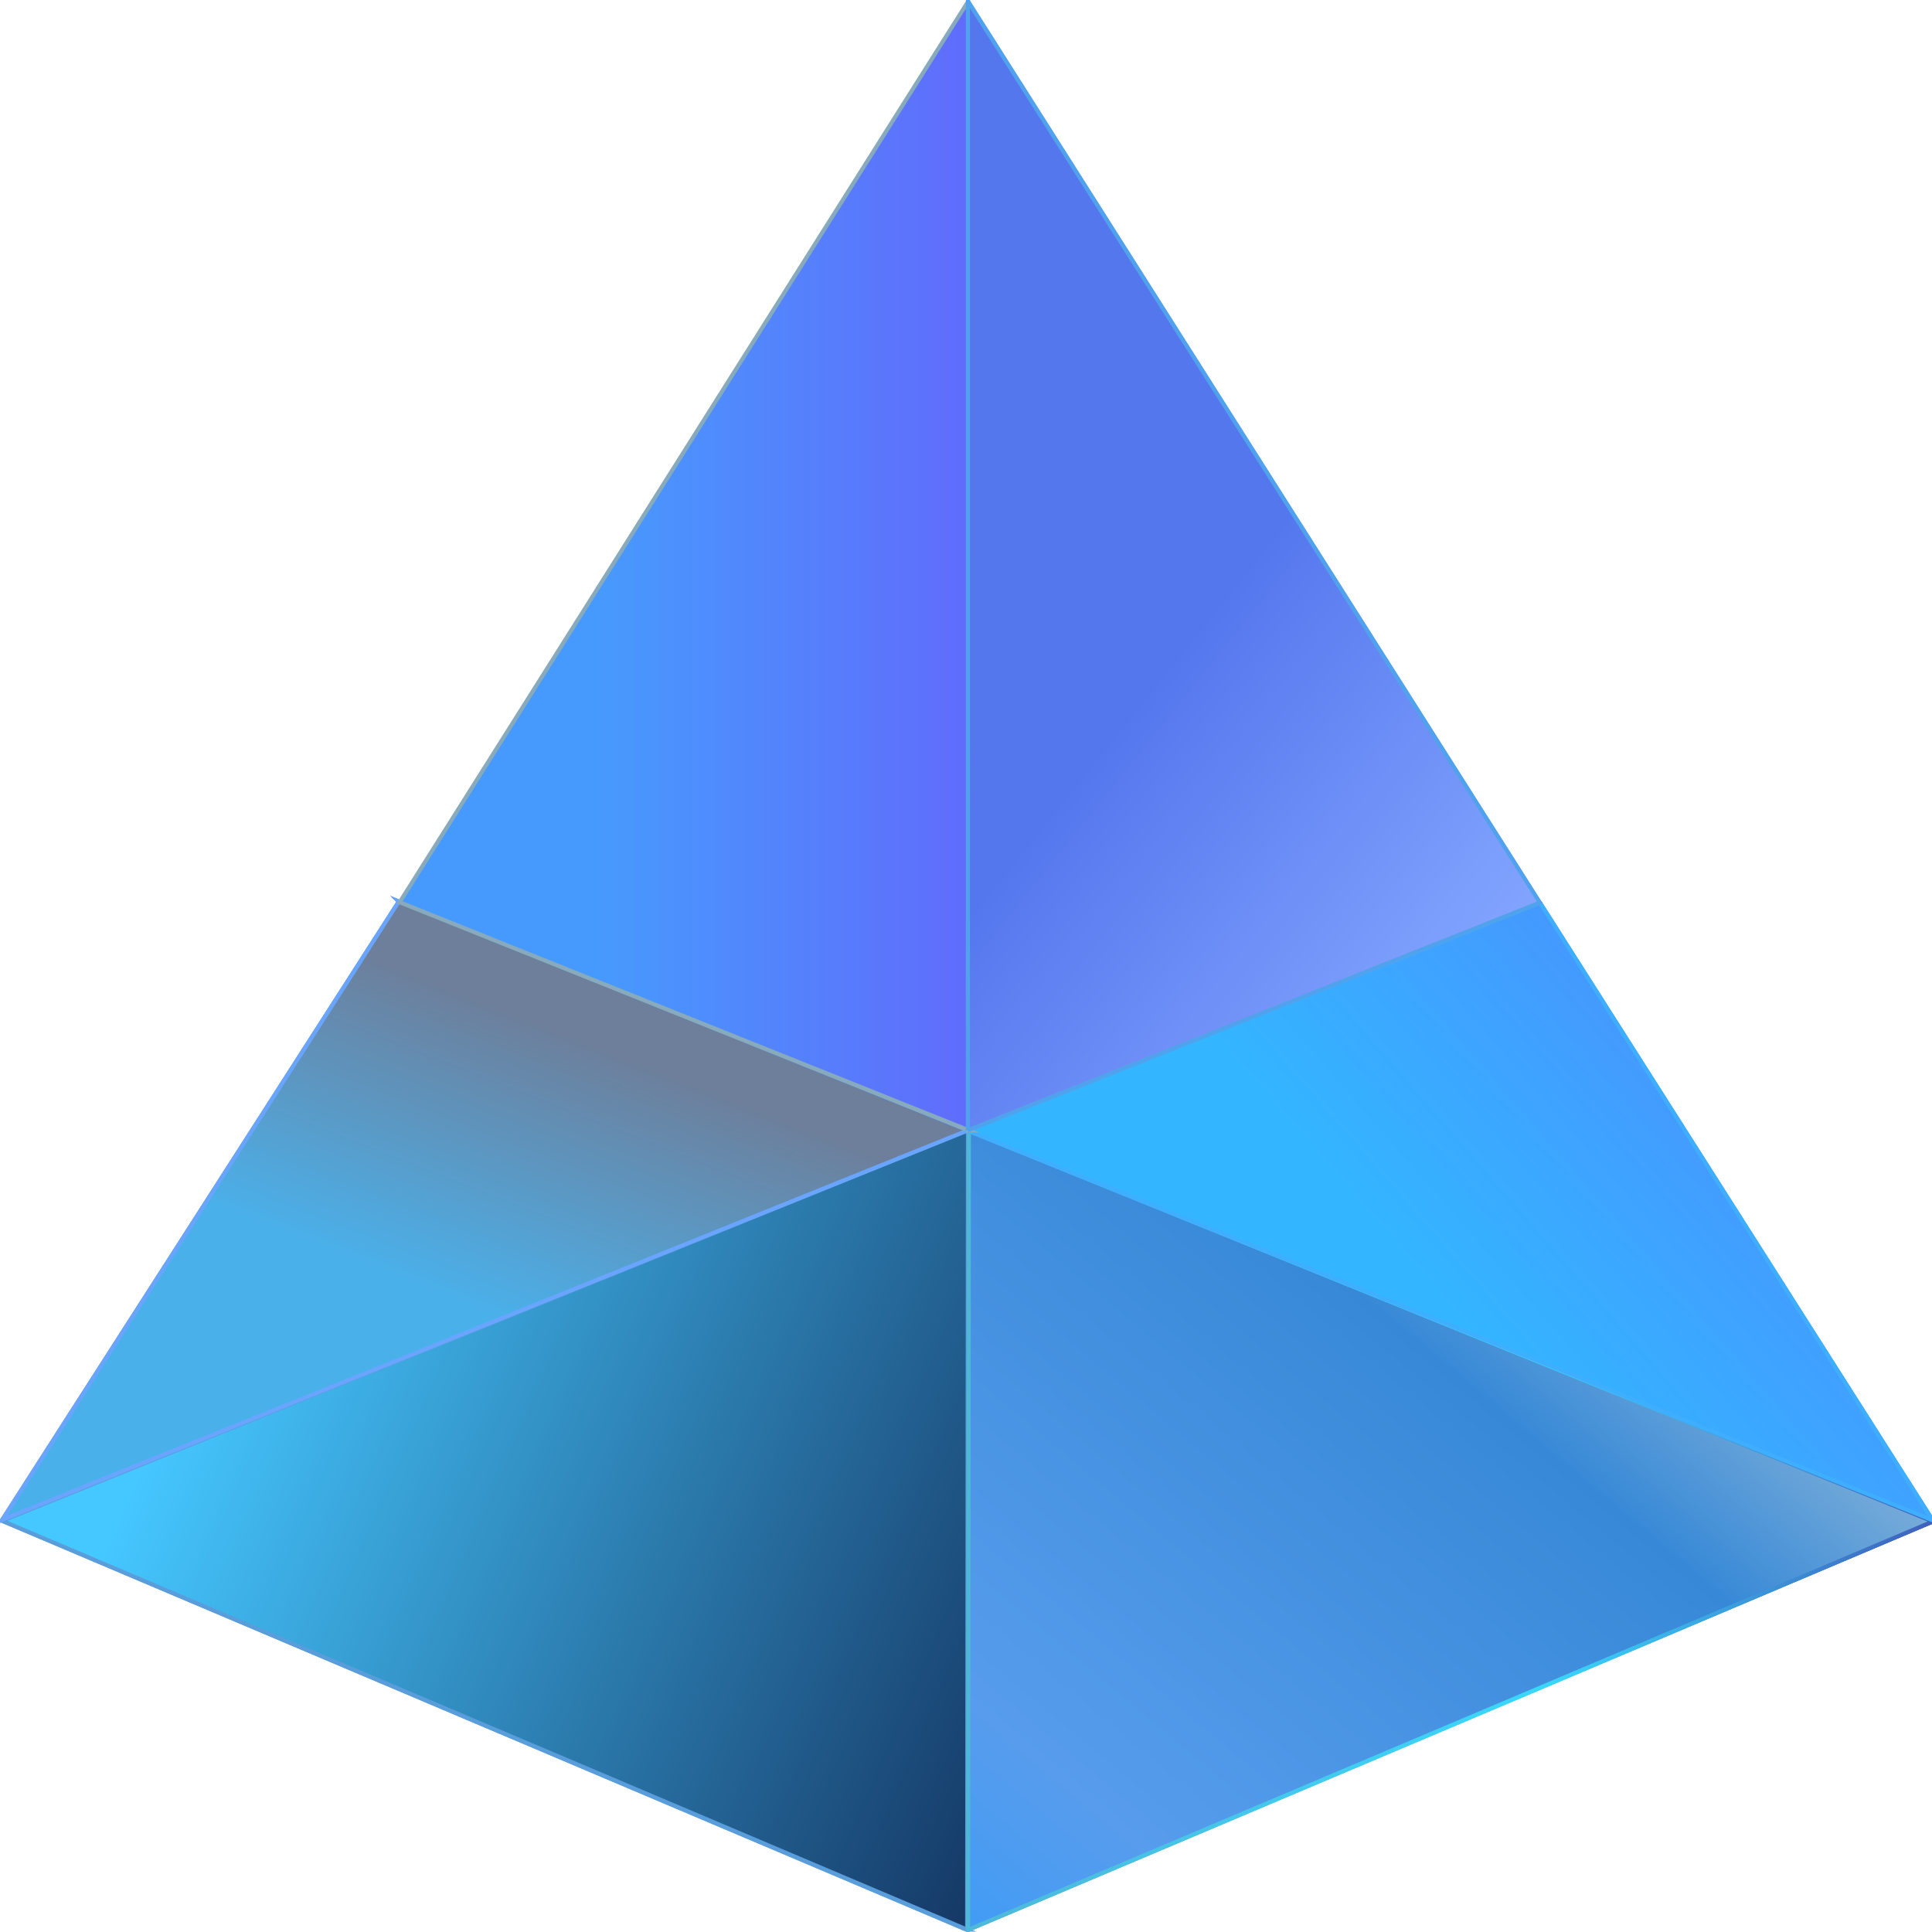
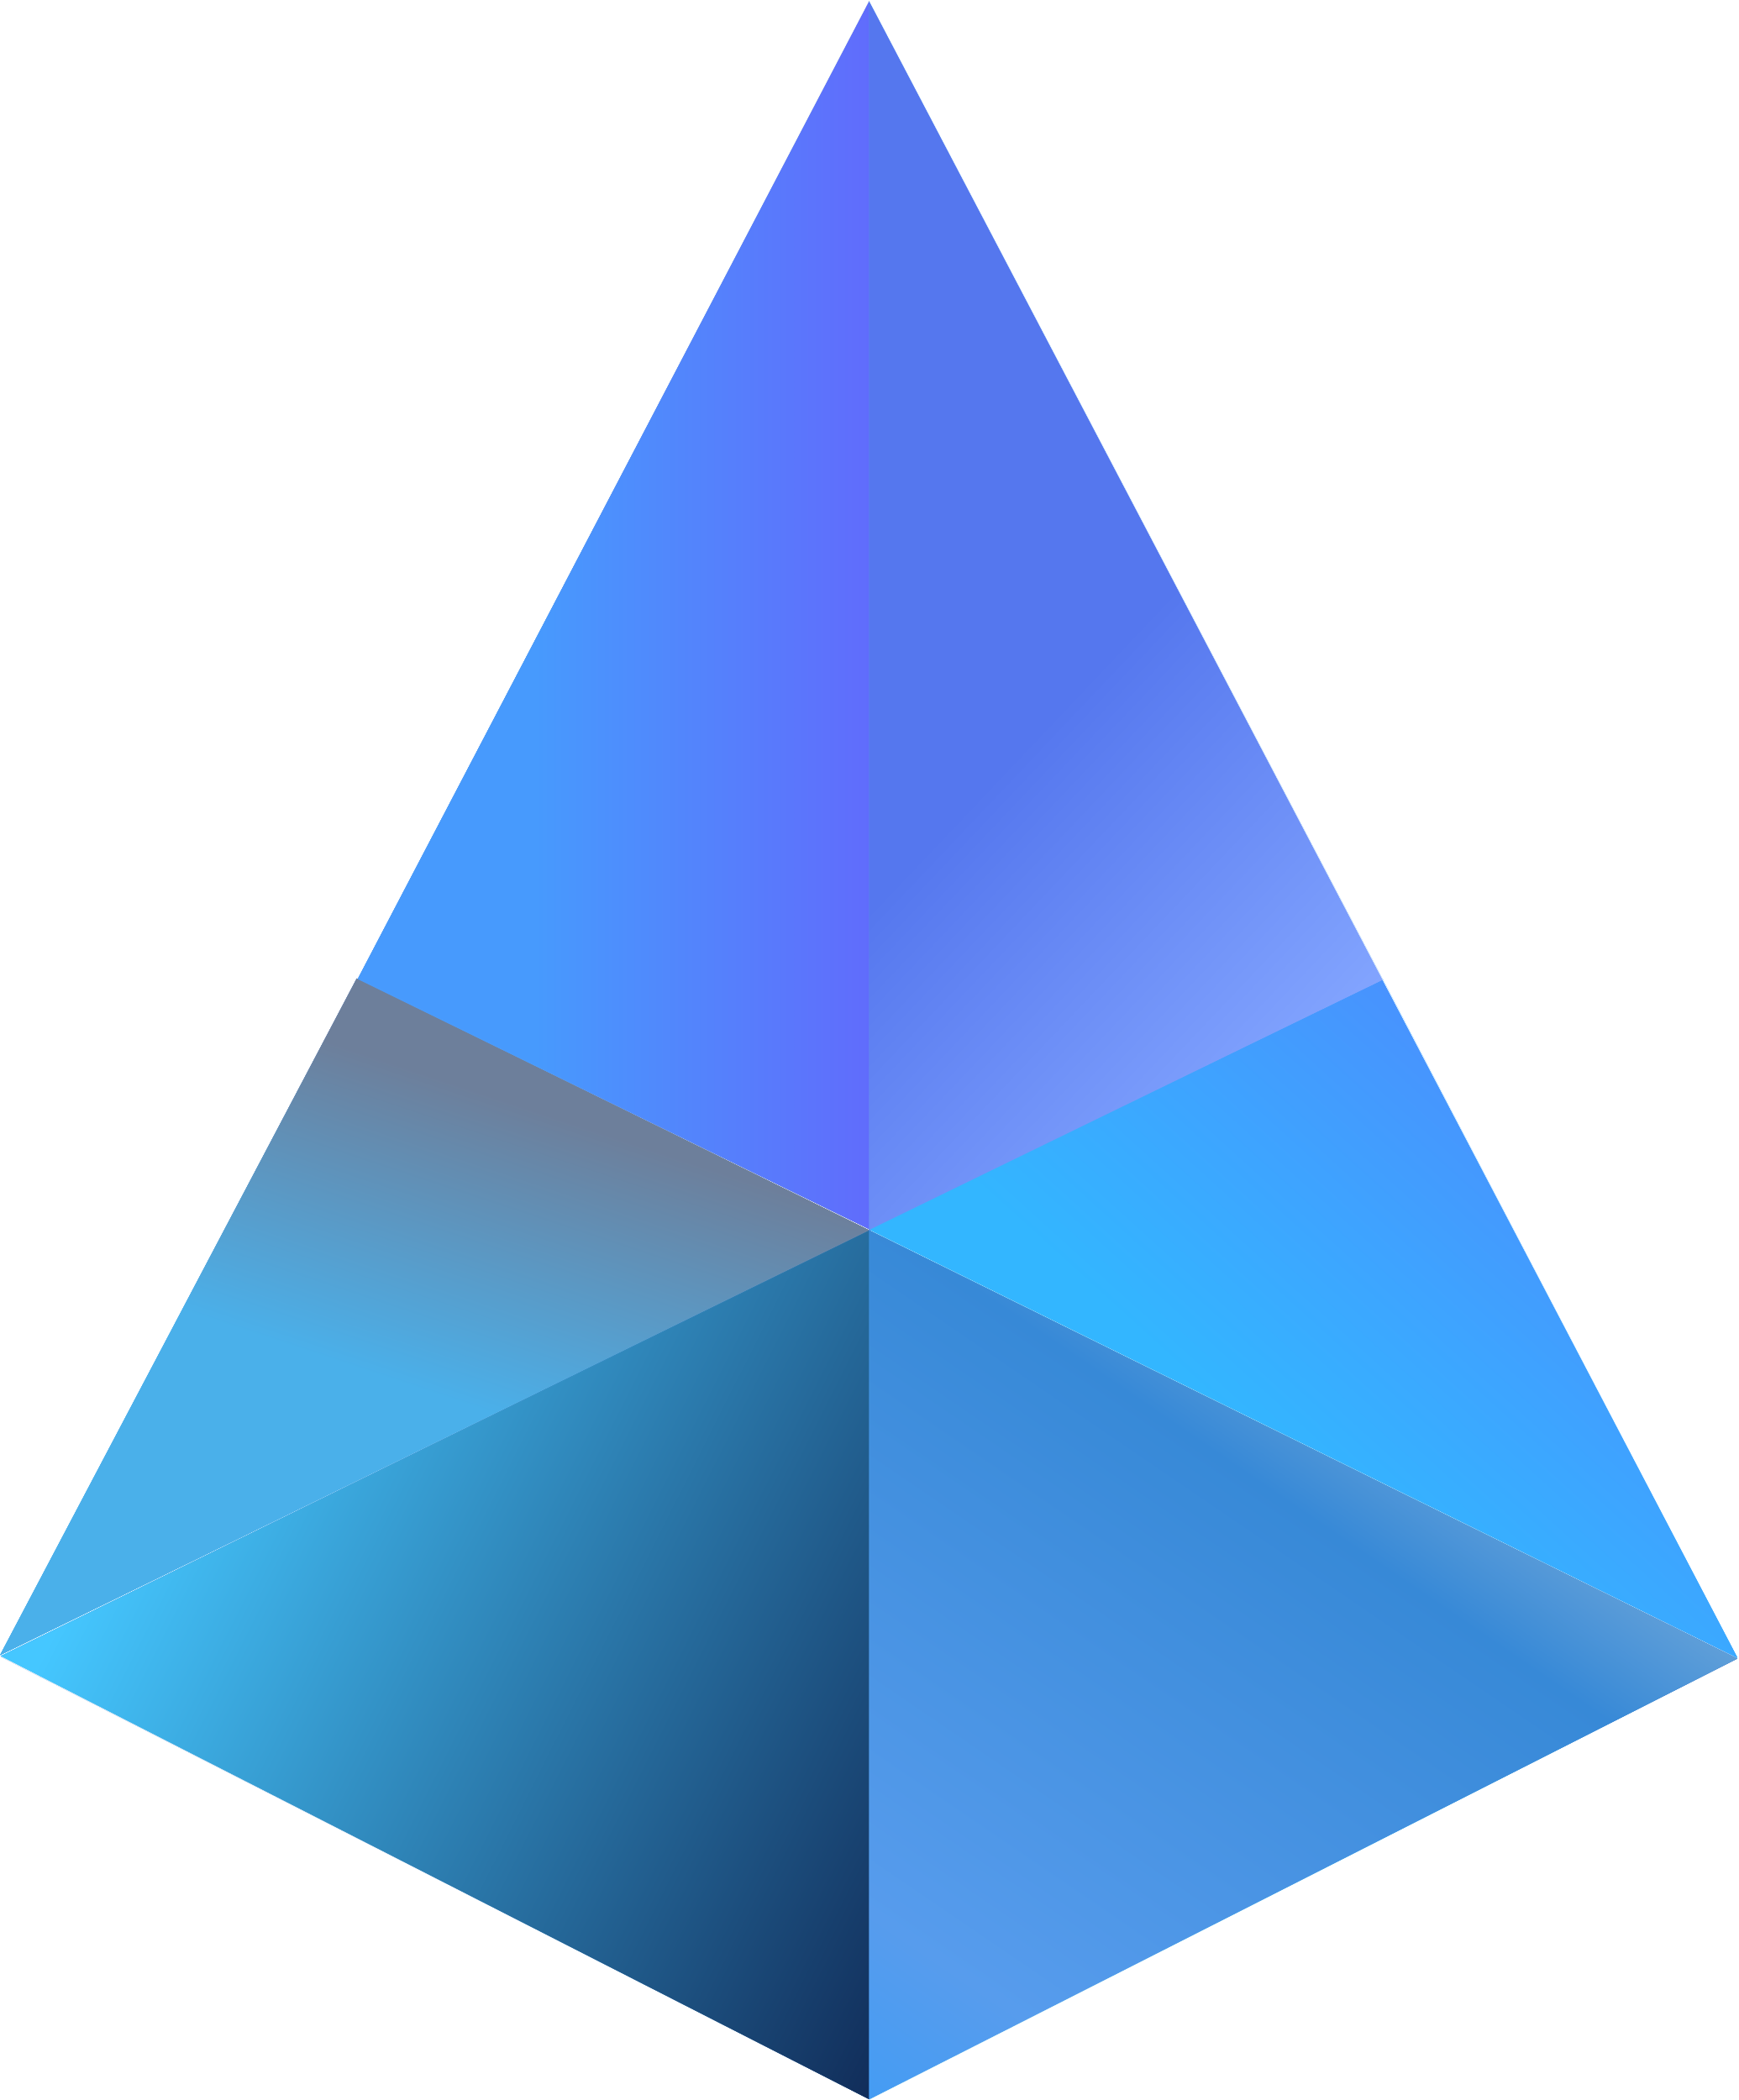
- <svg xmlns="http://www.w3.org/2000/svg" width="24" height="24" viewBox="0 0 24 24" fill="none">
-   <path d="M12.014 23.974.027 18.891l11.987-4.846v9.929Z" fill="url(#a)" />
-   <path d="M12.005 23.97.027 18.892l12.046-4.85-.049 9.931-.02-.003Z" stroke="#5A9DDB" stroke-width=".05" stroke-miterlimit="10" />
-   <path d="M12.024 14.045 24.011 18.9l-11.987 5.074v-9.929Z" fill="url(#b)" />
-   <path d="M12.024 14.045 24.011 18.9l-11.985 5.073.01-9.928h-.012Z" stroke="url(#c)" stroke-width=".05" stroke-miterlimit="10" />
-   <path d="m19.128 11.214 4.883 7.674-11.987-4.849 7.104-2.825Z" fill="url(#d)" />
-   <path d="m19.133 11.22 4.876 7.667-11.985-4.841 7.104-2.832.005.006Z" stroke="#3FAEFF" stroke-width=".05" stroke-miterlimit="10" />
-   <path d="m4.953 11.198 7.062 2.85L.027 18.88l4.926-7.68Z" fill="url(#e)" />
-   <path d="m4.953 11.198 7.07 2.843L.028 18.879l4.926-7.68Z" stroke="#69A5FF" stroke-width=".05" stroke-miterlimit="10" />
-   <path d="M12.015 14.04V.011l-7.05 11.202 7.075 2.825h-.025Z" fill="url(#f)" />
-   <path d="M12.024 14.04V.011l7.104 11.2-7.104 2.827Z" fill="url(#g)" />
-   <path d="M12.014 23.974.027 18.891l11.987-4.846v9.929Z" fill="url(#h)" />
-   <path d="M12.005 23.97.028 18.89l12.045-4.848-.049 9.93-.019-.003Z" stroke="#5A9DDB" stroke-width=".05" stroke-miterlimit="10" />
-   <path d="M12.024 14.045 24.011 18.9l-11.987 5.074v-9.929Z" fill="url(#i)" />
-   <path d="M12.024 14.045 24.011 18.9l-11.985 5.073.01-9.928h-.012Z" stroke="url(#j)" stroke-width=".05" stroke-miterlimit="10" />
-   <path d="m19.128 11.214 4.883 7.674-11.987-4.849 7.104-2.825Z" fill="url(#k)" />
-   <path d="m19.133 11.22 4.876 7.667-11.985-4.841 7.104-2.832.005.006Z" stroke="#3FAEFF" stroke-width=".05" stroke-miterlimit="10" />
-   <path d="m4.953 11.198 7.062 2.85-11.973 4.82 4.91-7.67Z" fill="url(#l)" />
-   <path d="m4.953 11.198 7.07 2.843L.028 18.879l4.926-7.68Z" stroke="#69A5FF" stroke-width=".05" stroke-miterlimit="10" />
-   <path d="M12.015 14.04V.011l-7.05 11.202 7.075 2.825h-.025Z" fill="url(#m)" />
-   <path d="M12.024 14.04V.011l7.104 11.2-7.104 2.827Z" fill="url(#n)" />
-   <path d="M12.024 14.043 12.026.018l7.102 11.195-7.116 2.826.011.004Z" stroke="#51A2ED" stroke-width=".05" stroke-miterlimit="10" />
-   <path d="M12.014 23.974.027 18.891l11.987-4.846v9.929Z" fill="url(#o)" />
-   <path d="M12.014 23.97.027 18.892l11.997-4.85-.01 9.922v.006Z" stroke="#5A9DDB" stroke-width=".05" stroke-miterlimit="10" />
-   <path d="M12.024 14.045 24.011 18.9l-11.987 5.074v-9.929Z" fill="url(#p)" />
-   <path d="M12.024 14.045 24.011 18.9l-11.985 5.073.01-9.928h-.012Z" stroke="url(#q)" stroke-width=".05" stroke-miterlimit="10" />
-   <path d="m19.128 11.214 4.883 7.674-11.987-4.849 7.104-2.825Z" fill="url(#r)" />
-   <path d="m19.14 11.228 4.87 7.659-11.986-4.841 7.104-2.832.005.006.007.008Z" stroke="#3FAEFF" stroke-width=".05" stroke-miterlimit="10" />
-   <path d="m4.953 11.198 7.062 2.85L.027 18.892l4.926-7.694Z" fill="url(#s)" />
-   <path d="m4.953 11.198 7.07 2.843L.028 18.879l4.926-7.68Z" stroke="#69A5FF" stroke-width=".05" stroke-miterlimit="10" />
-   <path d="M12.015 14.04V.011l-7.05 11.202 7.075 2.825h-.025Z" fill="url(#t)" />
-   <path d="M12.024 14.043 12.026.018l-7.062 11.19 7.076 2.835h-.016Z" stroke="#88AABD" stroke-width=".05" stroke-miterlimit="10" />
-   <path d="M12.024 14.04V.011l7.104 11.2-7.104 2.827Z" fill="url(#u)" />
-   <path d="M12.024 14.043V.015l7.104 11.197-7.104 2.828v.003Z" stroke="#51A2ED" stroke-width=".05" stroke-miterlimit="10" />
+ <svg xmlns="http://www.w3.org/2000/svg" width="1801" height="2176" viewBox="0 0 1801 2176" fill="none">
+   <path d="M900.48 2175.2.885 1715.89 900.48 1274.7v900.5Z" fill="url(#a)" />
+   <path d="M900.48 2175.2.885 1716.8l900.501-442.1v900.5h-.906Z" stroke="#5A9DDB" stroke-width=".05" stroke-miterlimit="10" />
+   <path d="M900.405 1274.7 1800 1718.61 900.405 2175.2v-900.5Z" fill="url(#b)" />
+   <path d="M900.405 1274.7 1800 1718.61 901.311 2175.2v-900.5h-.906Z" stroke="url(#c)" stroke-width=".05" stroke-miterlimit="10" />
+   <path d="m1432.19 1015.63 367.81 702.1-899.595-443.91 531.785-258.19Z" fill="url(#d)" />
+   <path d="m1433.1 1015.52 366.9 702.1-899.595-443 531.785-260.01.91.91Z" stroke="#3FAEFF" stroke-width=".05" stroke-miterlimit="10" />
+   <path d="m369.622 1013.88 530.878 260.9L0 1715.07l369.622-701.19Z" fill="url(#e)" />
+   <path d="m369.601 1013.88 531.785 260-900.5 442.1 368.715-702.1Z" stroke="#69A5FF" stroke-width=".05" stroke-miterlimit="10" />
+   <path d="M900.54 1274.5V1.66L370.568 1014.5l531.784 260h-1.812Z" fill="url(#f)" />
+   <path d="M900.504 1274.67V.922L371.438 1013.76l530.878 260.91h-1.812Z" stroke="#88AABD" stroke-width=".05" stroke-miterlimit="10" />
+   <path d="M900.405 1274.5V1.66L1432.19 1015.4l-531.785 259.1Z" fill="url(#g)" />
+   <path d="M900.405 1274.67V.922L1433.1 1015.57l-532.695 258.19v.91Z" stroke="#51A2ED" stroke-width=".05" stroke-miterlimit="10" />
+   <path d="M900.48 2175.2.885 1715.89 900.48 1274.7v900.5Z" fill="url(#h)" />
+   <path d="M900.48 2175.2.885 1716.8l900.501-442.1v900.5h-.906Z" stroke="#5A9DDB" stroke-width=".05" stroke-miterlimit="10" />
+   <path d="M900.405 1274.7 1800 1718.61 900.405 2175.2v-900.5Z" fill="url(#i)" />
+   <path d="M900.405 1274.7 1800 1718.61 901.311 2175.2v-900.5h-.906Z" stroke="url(#j)" stroke-width=".05" stroke-miterlimit="10" />
+   <path d="m1432.19 1015.63 367.81 702.1-899.595-443.91 531.785-258.19Z" fill="url(#k)" />
+   <path d="m1433.1 1015.52 366.9 702.1-899.595-443 531.785-260.01.91.91Z" stroke="#3FAEFF" stroke-width=".05" stroke-miterlimit="10" />
+   <path d="m369.622 1013.88 530.878 260.9L0 1715.07l369.622-701.19Z" fill="url(#l)" />
+   <path d="m369.601 1013.88 531.785 260-900.5 442.1 368.715-702.1Z" stroke="#69A5FF" stroke-width=".05" stroke-miterlimit="10" />
+   <path d="M900.54 1274.5V1.66L370.568 1014.5l531.784 260h-1.812Z" fill="url(#m)" />
+   <path d="M900.504 1274.67V.922L371.438 1013.76l530.878 260.91h-1.812Z" stroke="#88AABD" stroke-width=".05" stroke-miterlimit="10" />
+   <path d="M900.405 1274.5V1.66L1432.19 1015.4l-531.785 259.1Z" fill="url(#n)" />
+   <path d="M900.405 1274.67V.922L1433.1 1015.57l-532.695 258.19v.91Z" stroke="#51A2ED" stroke-width=".05" stroke-miterlimit="10" />
+   <path d="M900.48 2175.2.885 1715.89 900.48 1274.7v900.5Z" fill="url(#o)" />
+   <path d="M900.48 2175.2.885 1716.8l900.501-442.1v900.5h-.906Z" stroke="#5A9DDB" stroke-width=".05" stroke-miterlimit="10" />
+   <path d="M900.405 1274.7 1800 1718.61 900.405 2175.2v-900.5Z" fill="url(#p)" />
+   <path d="M900.405 1274.7 1800 1718.61 901.311 2175.2v-900.5h-.906Z" stroke="url(#q)" stroke-width=".05" stroke-miterlimit="10" />
+   <path d="m1432.19 1015.63 367.81 702.1-899.595-443.91 531.785-258.19Z" fill="url(#r)" />
+   <path d="m1433.1 1015.52 366.9 702.1-899.595-443 531.785-260.01.91.91Z" stroke="#3FAEFF" stroke-width=".05" stroke-miterlimit="10" />
+   <path d="m369.622 1013.88 530.878 260.9L0 1715.07l369.622-701.19Z" fill="url(#s)" />
+   <path d="m369.601 1013.88 531.785 260-900.5 442.1 368.715-702.1Z" stroke="#69A5FF" stroke-width=".05" stroke-miterlimit="10" />
+   <path d="M900.54 1274.5V1.66L370.568 1014.5l531.784 260h-1.812Z" fill="url(#t)" />
+   <path d="M900.504 1274.67V.922L371.438 1013.76l530.878 260.91h-1.812Z" stroke="#88AABD" stroke-width=".05" stroke-miterlimit="10" />
+   <path d="M900.405 1274.5V1.66L1432.19 1015.4l-531.785 259.1Z" fill="url(#u)" />
+   <path d="M900.405 1274.67V.922L1433.1 1015.57l-532.695 258.19v.91Z" stroke="#51A2ED" stroke-width=".05" stroke-miterlimit="10" />
+   <path d="M900.48 2175.2.885 1715.89 900.48 1274.7v900.5Z" fill="url(#v)" />
+   <path d="M900.48 2175.2.885 1716.8l900.501-442.1v900.5h-.906Z" stroke="#5A9DDB" stroke-width=".05" stroke-miterlimit="10" />
+   <path d="M900.405 1274.7 1800 1718.61 900.405 2175.2v-900.5Z" fill="url(#w)" />
+   <path d="M900.405 1274.7 1800 1718.61 901.311 2175.2v-900.5h-.906Z" stroke="url(#x)" stroke-width=".05" stroke-miterlimit="10" />
+   <path d="m1432.19 1015.63 367.81 702.1-899.595-443.91 531.785-258.19Z" fill="url(#y)" />
+   <path d="m1433.1 1015.52 366.9 702.1-899.595-443 531.785-260.01.91.91Z" stroke="#3FAEFF" stroke-width=".05" stroke-miterlimit="10" />
+   <path d="m369.622 1013.88 530.878 260.9L0 1715.07l369.622-701.19Z" fill="url(#z)" />
+   <path d="m369.601 1013.88 531.785 260-900.5 442.1 368.715-702.1Z" stroke="#69A5FF" stroke-width=".05" stroke-miterlimit="10" />
+   <path d="M900.54 1274.5V1.66L370.568 1014.5l531.784 260h-1.812Z" fill="url(#A)" />
+   <path d="M900.504 1274.67V.922L371.438 1013.76l530.878 260.91h-1.812Z" stroke="#88AABD" stroke-width=".05" stroke-miterlimit="10" />
+   <path d="M900.405 1274.5V1.66L1432.19 1015.4l-531.785 259.1Z" fill="url(#B)" />
+   <path d="M900.405 1274.67V.922L1433.1 1015.57l-532.695 258.19v.91Z" stroke="#51A2ED" stroke-width=".05" stroke-miterlimit="10" />
  <defs>
-     <linearGradient id="a" x1="2.621" y1="16.213" x2="14.874" y2="21.529" gradientUnits="userSpaceOnUse">
+     <linearGradient id="a" x1="195.662" y1="1413.31" x2="1115.19" y2="1876.24" gradientUnits="userSpaceOnUse">
      <stop stop-color="#45C7FF" />
      <stop offset="1" stop-color="#0E2450" />
    </linearGradient>
-     <linearGradient id="b" x1="11.971" y1="24.74" x2="20.916" y2="14.048" gradientUnits="userSpaceOnUse">
+     <linearGradient id="b" x1="893.158" y1="2264.89" x2="1561.74" y2="1285.57" gradientUnits="userSpaceOnUse">
      <stop stop-color="#3B9CF7" />
      <stop offset=".2" stop-color="#579CED" />
      <stop offset=".703" stop-color="#3789D7" />
      <stop offset="1" stop-color="#A5C4DA" />
    </linearGradient>
-     <linearGradient id="c" x1="12.036" y1="-82.975" x2="24.011" y2="-82.975" gradientUnits="userSpaceOnUse">
+     <linearGradient id="c" x1="901.311" y1="-7869.82" x2="1800.91" y2="-7869.82" gradientUnits="userSpaceOnUse">
      <stop stop-color="#4FB8D9" />
      <stop offset=".6" stop-color="#39D8FB" />
      <stop offset="1" stop-color="#3F5FBC" />
    </linearGradient>
-     <linearGradient id="d" x1="17.246" y1="15.615" x2="26.63" y2="7.455" gradientUnits="userSpaceOnUse">
+     <linearGradient id="d" x1="1289.96" y1="1482.19" x2="1992.06" y2="707.615" gradientUnits="userSpaceOnUse">
      <stop stop-color="#33B6FF" />
      <stop offset="1" stop-color="#6562FD" />
    </linearGradient>
-     <linearGradient id="e" x1="6.078" y1="16.319" x2="7.393" y2="12.968" gradientUnits="userSpaceOnUse">
+     <linearGradient id="e" x1="454.78" y1="1446.91" x2="553.527" y2="1149.77" gradientUnits="userSpaceOnUse">
      <stop stop-color="#4AB0EA" />
      <stop offset="1" stop-color="#6D7F9B" />
    </linearGradient>
-     <linearGradient id="f" x1="13.642" y1="7.183" x2="7.419" y2="7.183" gradientUnits="userSpaceOnUse">
+     <linearGradient id="f" x1="1021.94" y1="637.627" x2="555.378" y2="637.627" gradientUnits="userSpaceOnUse">
      <stop stop-color="#695CFB" />
      <stop offset="1" stop-color="#479AFD" />
    </linearGradient>
-     <linearGradient id="g" x1="14.029" y1="8.855" x2="18.426" y2="12.376" gradientUnits="userSpaceOnUse">
+     <linearGradient id="g" x1="1051.7" y1="784.389" x2="1381.46" y2="1096.94" gradientUnits="userSpaceOnUse">
      <stop stop-color="#57E" />
      <stop offset="1" stop-color="#84A6FF" />
    </linearGradient>
-     <linearGradient id="h" x1="2.621" y1="16.213" x2="14.874" y2="21.529" gradientUnits="userSpaceOnUse">
+     <linearGradient id="h" x1="195.662" y1="1413.31" x2="1115.19" y2="1876.24" gradientUnits="userSpaceOnUse">
      <stop stop-color="#45C7FF" />
      <stop offset="1" stop-color="#0E2450" />
    </linearGradient>
-     <linearGradient id="i" x1="11.971" y1="24.74" x2="20.916" y2="14.048" gradientUnits="userSpaceOnUse">
+     <linearGradient id="i" x1="893.158" y1="2264.89" x2="1561.74" y2="1285.57" gradientUnits="userSpaceOnUse">
      <stop stop-color="#3B9CF7" />
      <stop offset=".2" stop-color="#579CED" />
      <stop offset=".703" stop-color="#3789D7" />
      <stop offset="1" stop-color="#A5C4DA" />
    </linearGradient>
-     <linearGradient id="j" x1="12.036" y1="-82.975" x2="24.011" y2="-82.975" gradientUnits="userSpaceOnUse">
+     <linearGradient id="j" x1="901.311" y1="-7869.82" x2="1800.91" y2="-7869.82" gradientUnits="userSpaceOnUse">
      <stop stop-color="#4FB8D9" />
      <stop offset=".6" stop-color="#39D8FB" />
      <stop offset="1" stop-color="#3F5FBC" />
    </linearGradient>
-     <linearGradient id="k" x1="17.246" y1="15.615" x2="26.63" y2="7.455" gradientUnits="userSpaceOnUse">
+     <linearGradient id="k" x1="1289.96" y1="1482.19" x2="1992.06" y2="707.615" gradientUnits="userSpaceOnUse">
      <stop stop-color="#33B6FF" />
      <stop offset="1" stop-color="#6562FD" />
    </linearGradient>
-     <linearGradient id="l" x1="6.078" y1="16.319" x2="7.393" y2="12.968" gradientUnits="userSpaceOnUse">
+     <linearGradient id="l" x1="454.78" y1="1446.91" x2="553.527" y2="1149.77" gradientUnits="userSpaceOnUse">
      <stop stop-color="#4AB0EA" />
      <stop offset="1" stop-color="#6D7F9B" />
    </linearGradient>
-     <linearGradient id="m" x1="13.642" y1="7.183" x2="7.419" y2="7.183" gradientUnits="userSpaceOnUse">
+     <linearGradient id="m" x1="1021.94" y1="637.627" x2="555.378" y2="637.627" gradientUnits="userSpaceOnUse">
      <stop stop-color="#695CFB" />
      <stop offset="1" stop-color="#479AFD" />
    </linearGradient>
-     <linearGradient id="n" x1="14.029" y1="8.855" x2="18.426" y2="12.376" gradientUnits="userSpaceOnUse">
+     <linearGradient id="n" x1="1051.7" y1="784.389" x2="1381.46" y2="1096.94" gradientUnits="userSpaceOnUse">
      <stop stop-color="#57E" />
      <stop offset="1" stop-color="#84A6FF" />
    </linearGradient>
-     <linearGradient id="o" x1="2.621" y1="16.213" x2="14.874" y2="21.529" gradientUnits="userSpaceOnUse">
+     <linearGradient id="o" x1="195.662" y1="1413.31" x2="1115.19" y2="1876.24" gradientUnits="userSpaceOnUse">
      <stop stop-color="#45C7FF" />
      <stop offset="1" stop-color="#0E2450" />
    </linearGradient>
-     <linearGradient id="p" x1="11.971" y1="24.74" x2="20.916" y2="14.048" gradientUnits="userSpaceOnUse">
+     <linearGradient id="p" x1="893.158" y1="2264.89" x2="1561.74" y2="1285.57" gradientUnits="userSpaceOnUse">
      <stop stop-color="#3B9CF7" />
      <stop offset=".2" stop-color="#579CED" />
      <stop offset=".703" stop-color="#3789D7" />
      <stop offset="1" stop-color="#A5C4DA" />
    </linearGradient>
-     <linearGradient id="q" x1="12.036" y1="-82.975" x2="24.011" y2="-82.975" gradientUnits="userSpaceOnUse">
+     <linearGradient id="q" x1="901.311" y1="-7869.82" x2="1800.91" y2="-7869.82" gradientUnits="userSpaceOnUse">
      <stop stop-color="#4FB8D9" />
      <stop offset=".6" stop-color="#39D8FB" />
      <stop offset="1" stop-color="#3F5FBC" />
    </linearGradient>
-     <linearGradient id="r" x1="17.246" y1="15.615" x2="26.63" y2="7.455" gradientUnits="userSpaceOnUse">
+     <linearGradient id="r" x1="1289.96" y1="1482.19" x2="1992.06" y2="707.615" gradientUnits="userSpaceOnUse">
      <stop stop-color="#33B6FF" />
      <stop offset="1" stop-color="#6562FD" />
    </linearGradient>
-     <linearGradient id="s" x1="6.078" y1="16.319" x2="7.393" y2="12.968" gradientUnits="userSpaceOnUse">
+     <linearGradient id="s" x1="454.78" y1="1446.91" x2="553.527" y2="1149.77" gradientUnits="userSpaceOnUse">
      <stop stop-color="#4AB0EA" />
      <stop offset="1" stop-color="#6D7F9B" />
    </linearGradient>
-     <linearGradient id="t" x1="13.642" y1="7.183" x2="7.419" y2="7.183" gradientUnits="userSpaceOnUse">
+     <linearGradient id="t" x1="1021.94" y1="637.627" x2="555.378" y2="637.627" gradientUnits="userSpaceOnUse">
      <stop stop-color="#695CFB" />
      <stop offset="1" stop-color="#479AFD" />
    </linearGradient>
-     <linearGradient id="u" x1="14.029" y1="8.855" x2="18.426" y2="12.376" gradientUnits="userSpaceOnUse">
+     <linearGradient id="u" x1="1051.7" y1="784.389" x2="1381.46" y2="1096.94" gradientUnits="userSpaceOnUse">
+       <stop stop-color="#57E" />
+       <stop offset="1" stop-color="#84A6FF" />
+     </linearGradient>
+     <linearGradient id="v" x1="195.662" y1="1413.31" x2="1115.19" y2="1876.24" gradientUnits="userSpaceOnUse">
+       <stop stop-color="#45C7FF" />
+       <stop offset="1" stop-color="#0E2450" />
+     </linearGradient>
+     <linearGradient id="w" x1="893.158" y1="2264.89" x2="1561.74" y2="1285.57" gradientUnits="userSpaceOnUse">
+       <stop stop-color="#3B9CF7" />
+       <stop offset=".2" stop-color="#579CED" />
+       <stop offset=".703" stop-color="#3789D7" />
+       <stop offset="1" stop-color="#A5C4DA" />
+     </linearGradient>
+     <linearGradient id="x" x1="901.311" y1="-7869.82" x2="1800.91" y2="-7869.82" gradientUnits="userSpaceOnUse">
+       <stop stop-color="#4FB8D9" />
+       <stop offset=".6" stop-color="#39D8FB" />
+       <stop offset="1" stop-color="#3F5FBC" />
+     </linearGradient>
+     <linearGradient id="y" x1="1289.96" y1="1482.19" x2="1992.06" y2="707.615" gradientUnits="userSpaceOnUse">
+       <stop stop-color="#33B6FF" />
+       <stop offset="1" stop-color="#6562FD" />
+     </linearGradient>
+     <linearGradient id="z" x1="454.78" y1="1446.91" x2="553.527" y2="1149.77" gradientUnits="userSpaceOnUse">
+       <stop stop-color="#4AB0EA" />
+       <stop offset="1" stop-color="#6D7F9B" />
+     </linearGradient>
+     <linearGradient id="A" x1="1021.94" y1="637.627" x2="555.378" y2="637.627" gradientUnits="userSpaceOnUse">
+       <stop stop-color="#695CFB" />
+       <stop offset="1" stop-color="#479AFD" />
+     </linearGradient>
+     <linearGradient id="B" x1="1051.7" y1="784.389" x2="1381.46" y2="1096.94" gradientUnits="userSpaceOnUse">
      <stop stop-color="#57E" />
      <stop offset="1" stop-color="#84A6FF" />
    </linearGradient>
  </defs>
</svg>
